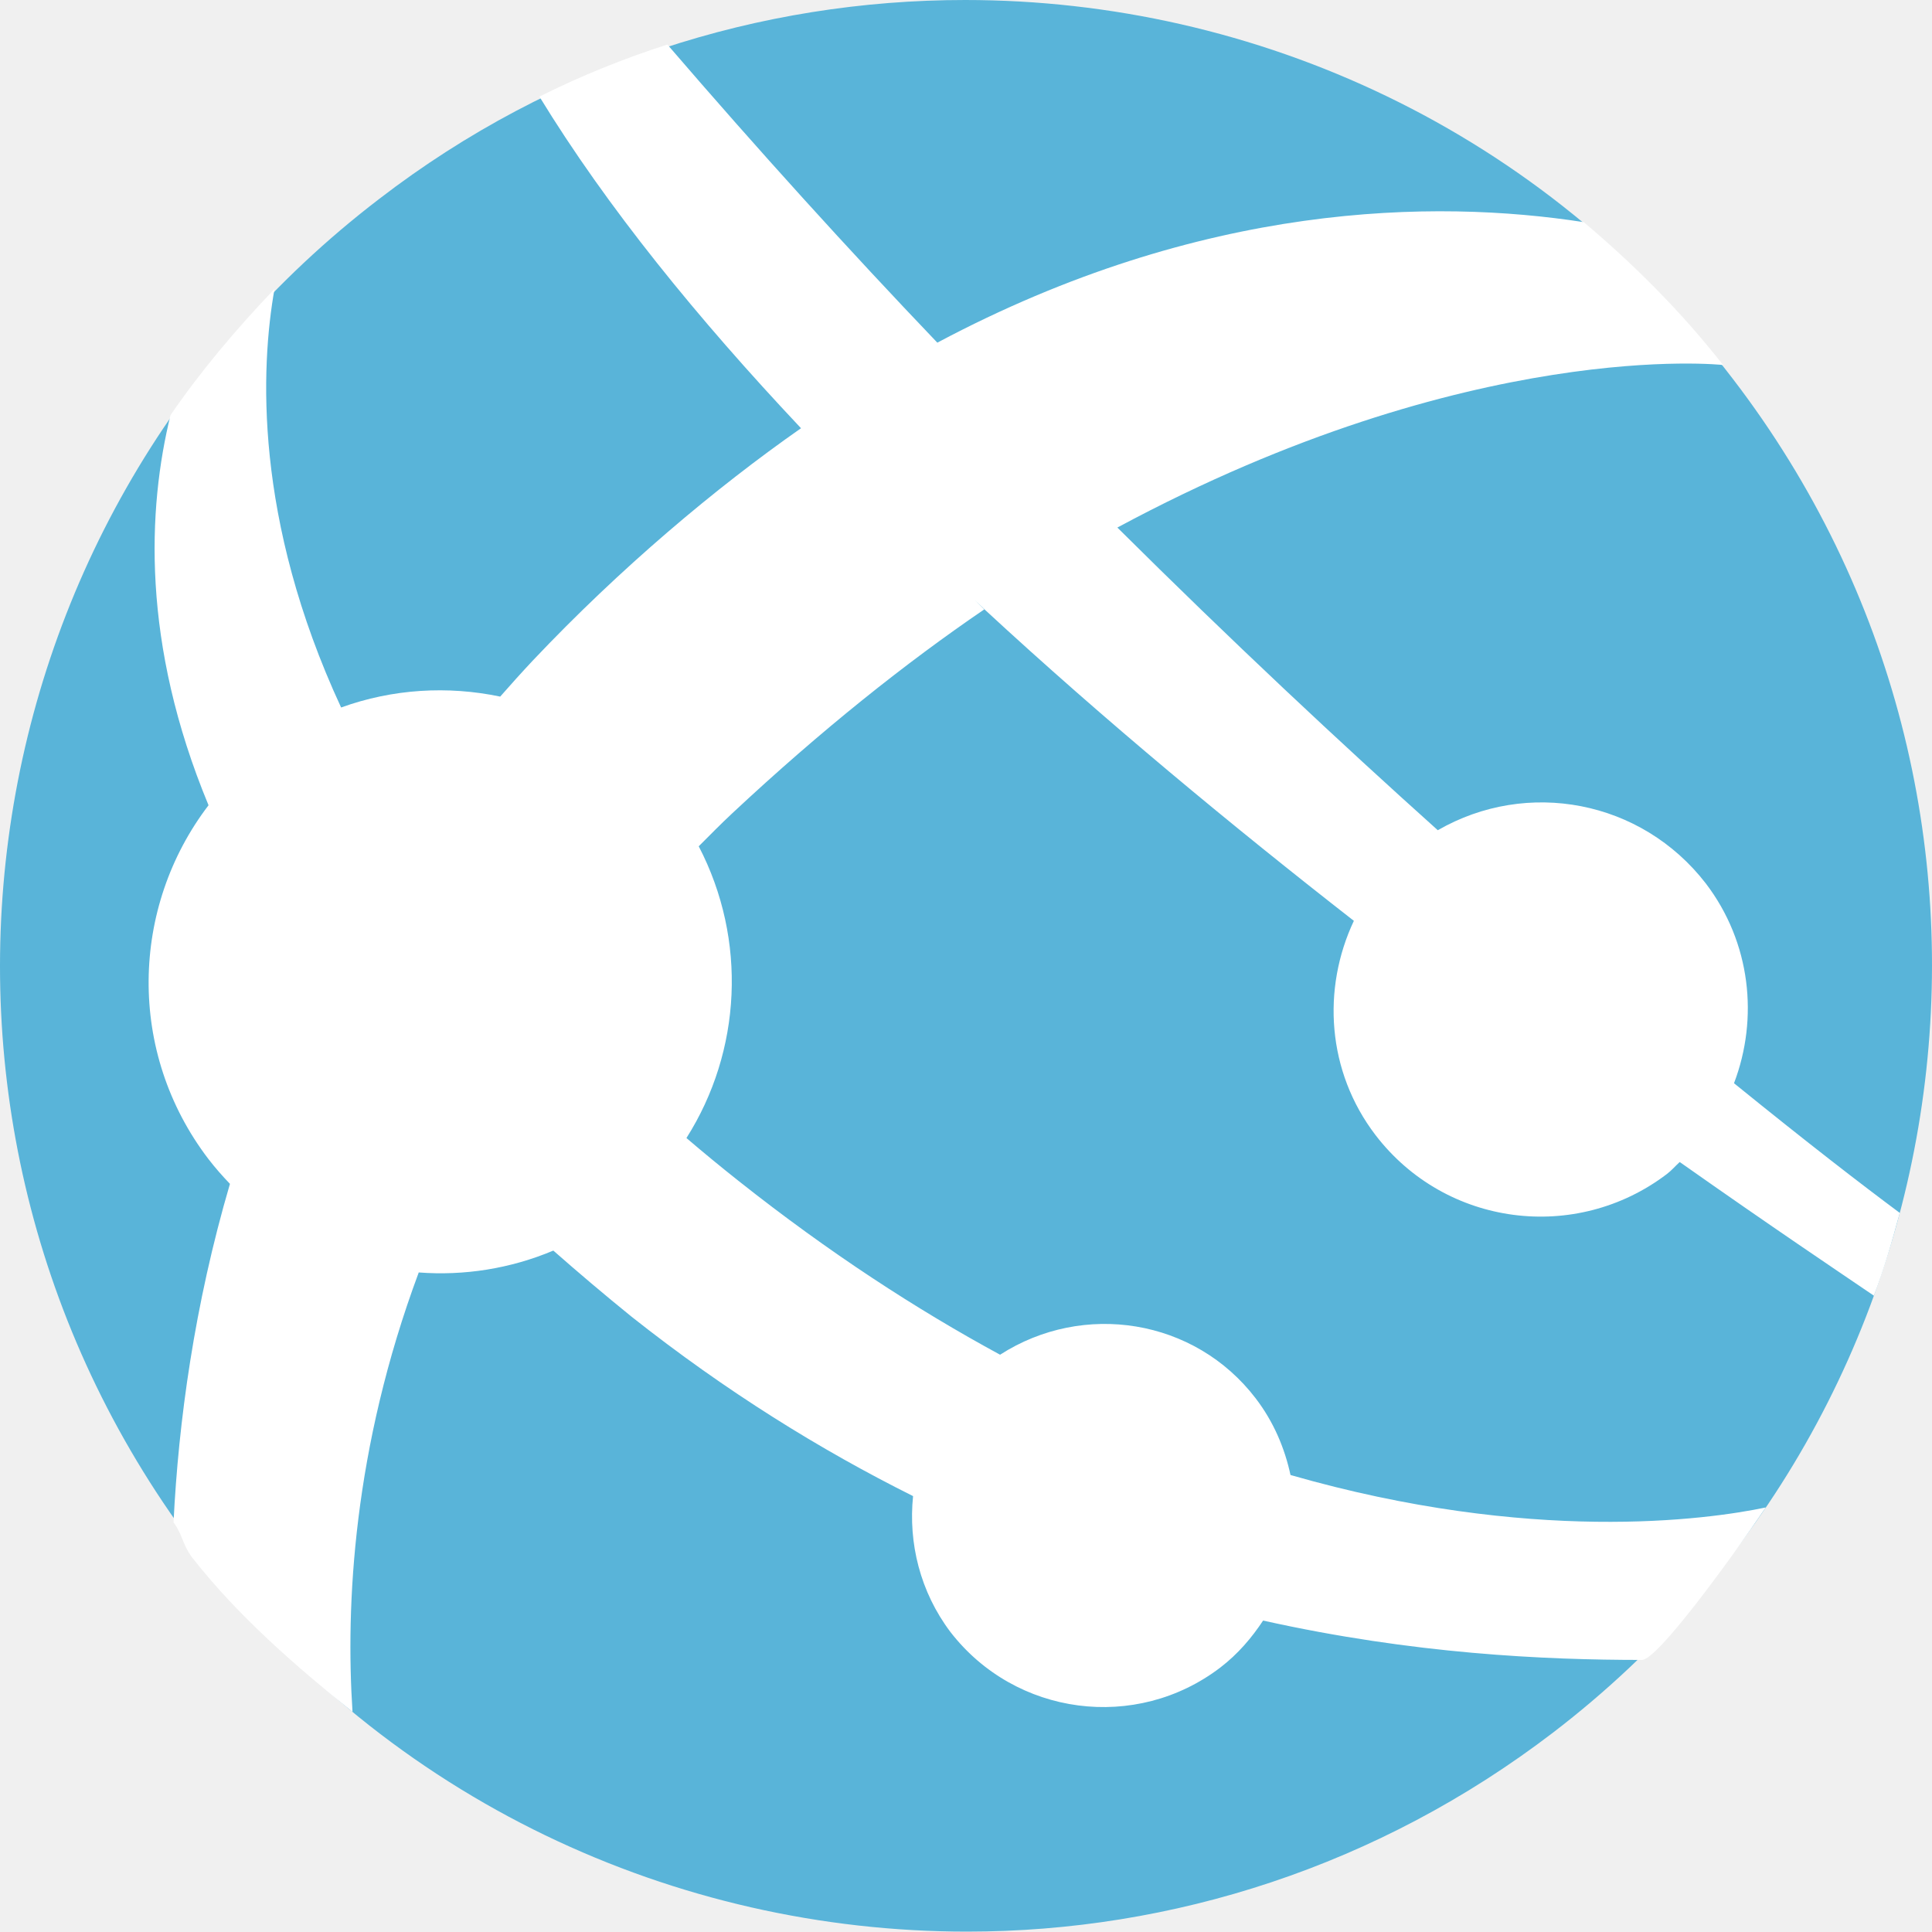
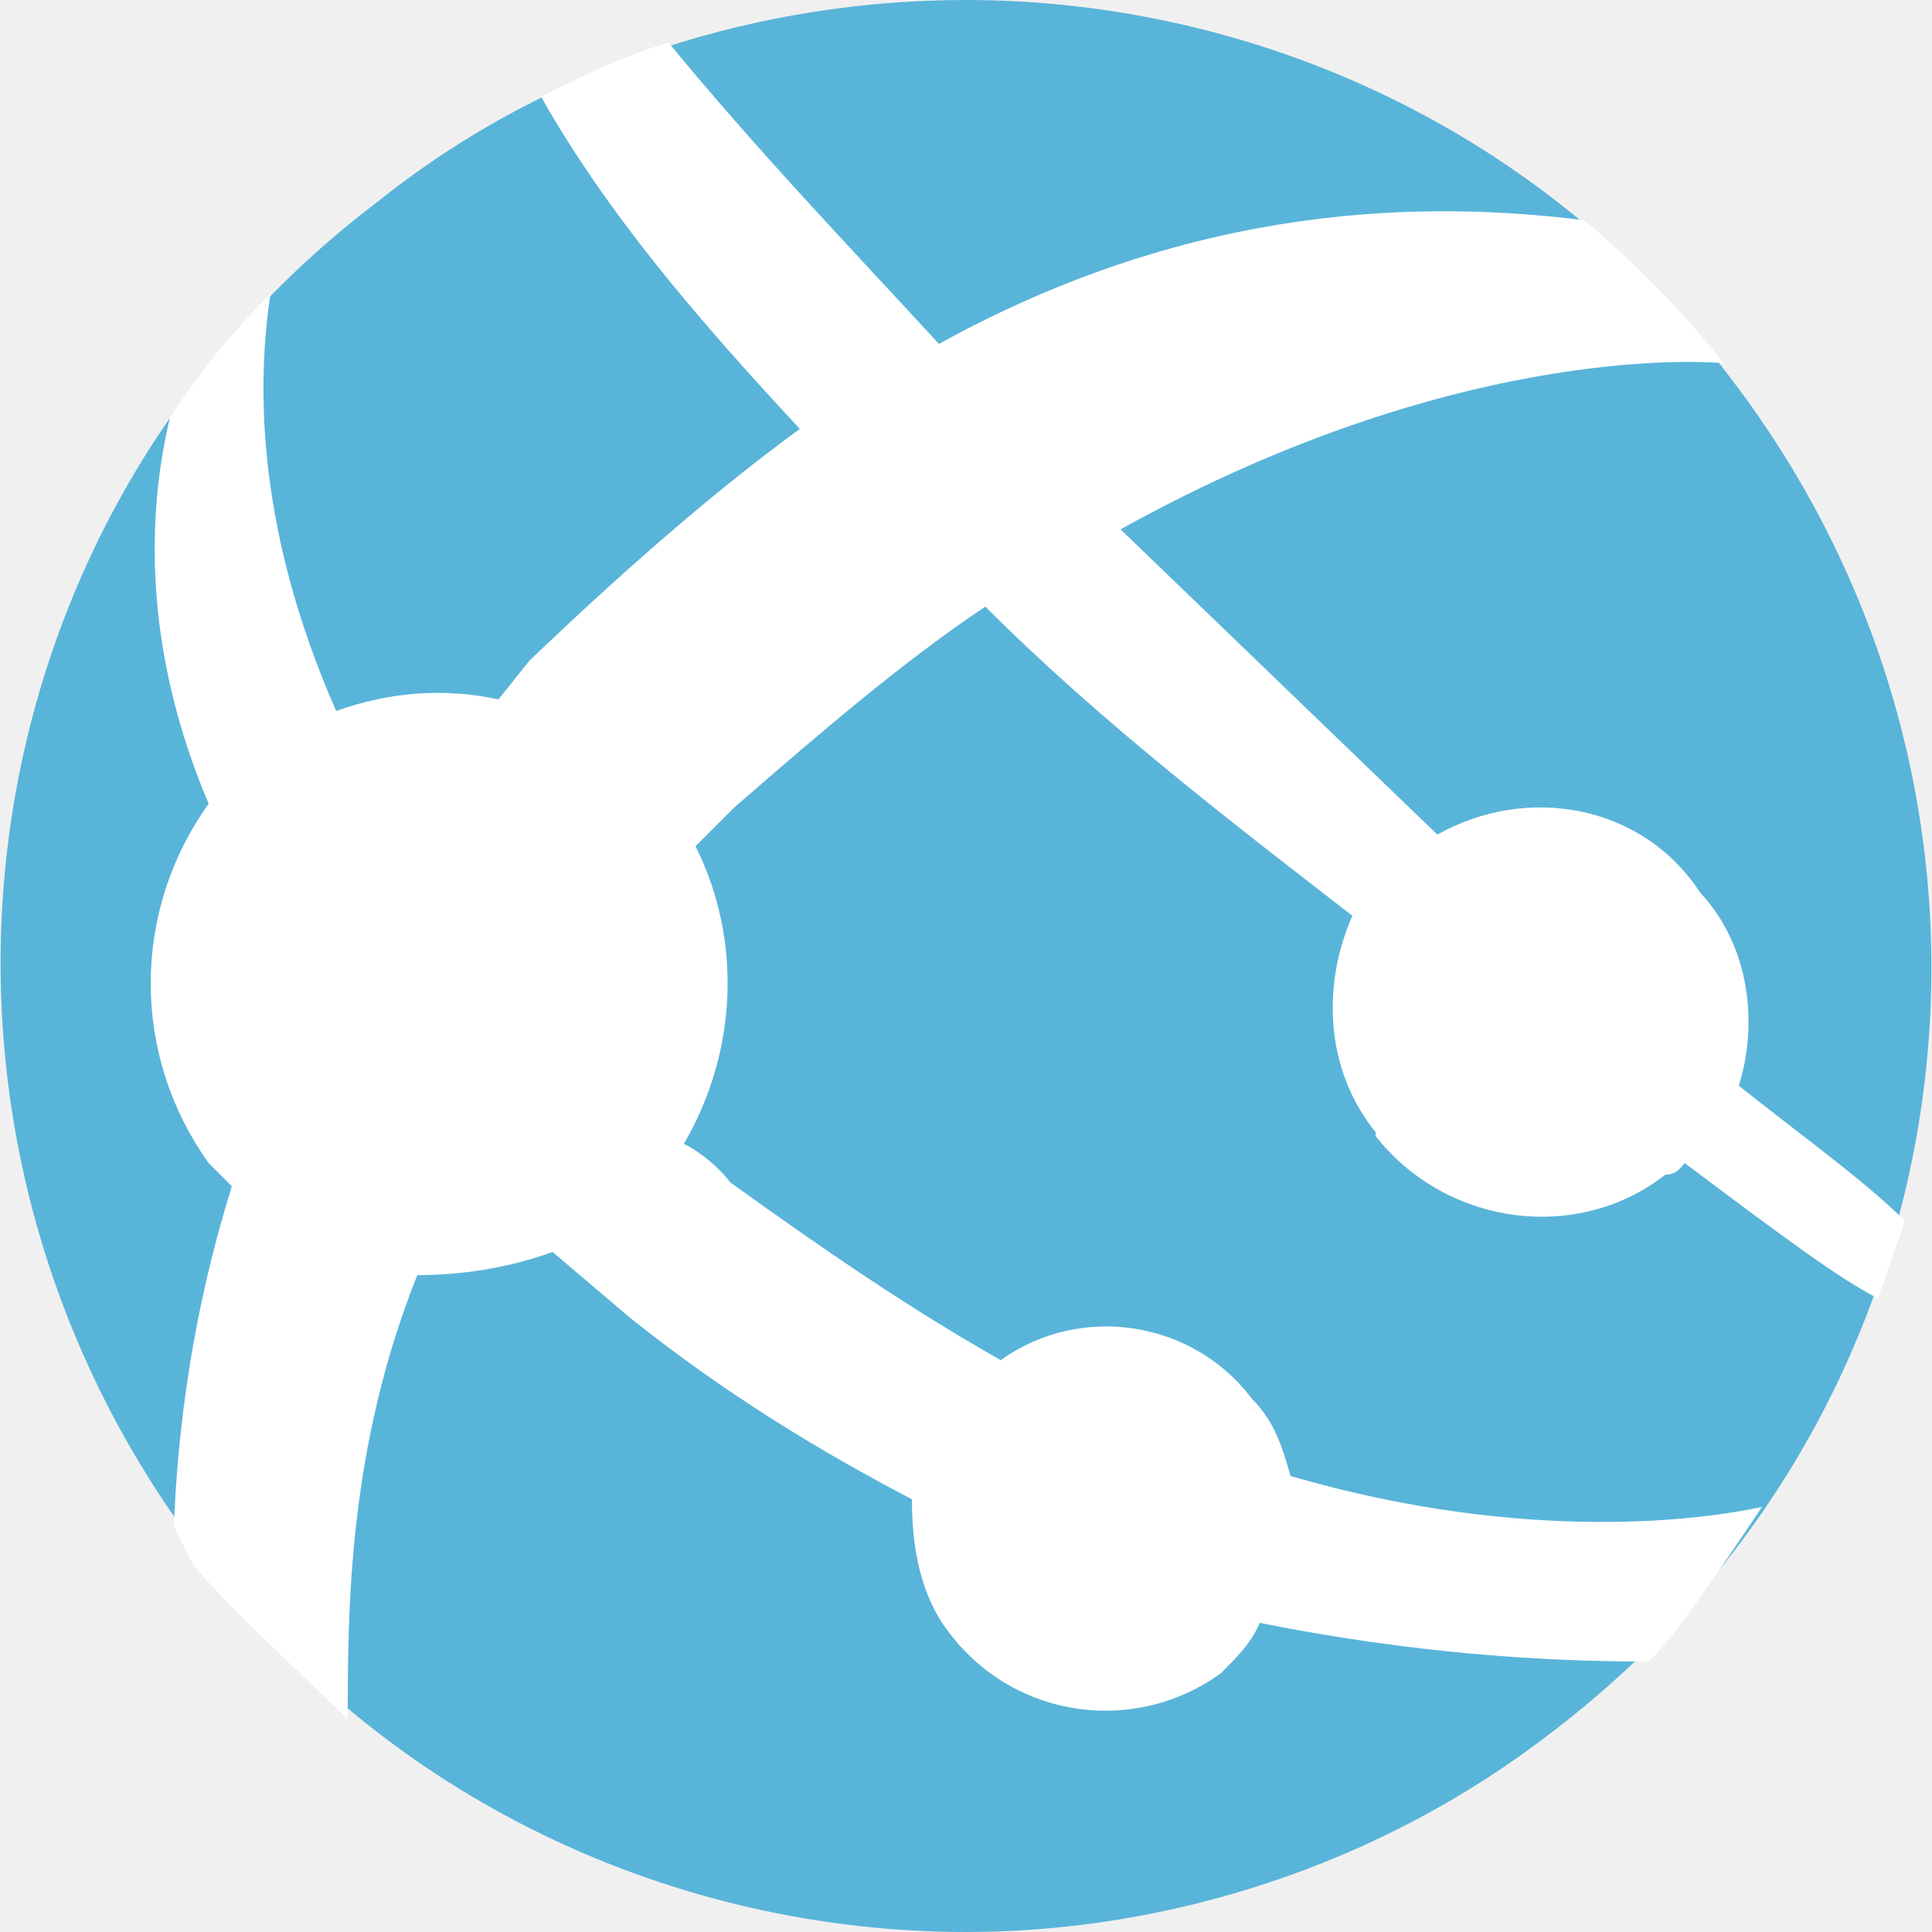
- <svg xmlns="http://www.w3.org/2000/svg" version="1.1" id="Layer_1" x="0px" y="0px" width="50px" height="50px" viewBox="0 0 50 50" enable-background="new 0 0 50 50" xml:space="preserve">
-   <path fill="#59B4D9" d="M40.193,44.839c-4.53,3.464-9.867,5.151-15.167,5.151c-7.52,0-14.956-3.376-19.87-9.803  C-3.24,29.225-1.168,13.548,9.814,5.148C14.343,1.663,19.686,0,24.979,0c7.52,0,14.958,3.376,19.87,9.809  C53.247,20.768,51.154,36.448,40.193,44.839" />
-   <path fill="#FFFFFF" d="M35.6,29.378c1.816,2.368,5.186,2.796,7.541,1.004c0.123-0.094,0.218-0.208,0.33-0.309  c2.409,1.697,4.082,2.817,5.025,3.459c0.279-0.723,0.472-1.417,0.67-2.142c-0.996-0.741-2.343-1.778-4.29-3.356  c0.639-1.68,0.437-3.64-0.73-5.171c-1.669-2.16-4.626-2.709-6.936-1.377c-2.546-2.284-5.343-4.902-8.293-7.833  c9.165-4.929,15.676-4.207,15.676-4.207c-1.087-1.386-2.305-2.6-3.606-3.697c-3.865-0.597-9.869-0.53-16.729,3.119l-0.002-0.003  l-0.001,0c-2.286-2.393-4.613-4.958-6.983-7.712c-1.134,0.363-2.242,0.812-3.312,1.347c1.749,2.862,4.102,5.749,6.754,8.565h0  c0.005,0.006,0.011,0.011,0.017,0.017c-2.211,1.546-4.673,3.613-6.944,6.015c-0.29,0.309-0.569,0.62-0.842,0.931  c-1.357-0.284-2.784-0.201-4.117,0.282C6.564,13.425,6.746,9.501,7.104,7.478c-0.983,1.03-1.901,2.113-2.692,3.267  C3.821,13.16,3.653,16.643,5.397,20.84c-2.019,2.642-2.114,6.389-0.005,9.153c0.176,0.229,0.364,0.442,0.559,0.645  c-0.921,3.137-1.333,6.163-1.46,8.761c0.237,0.322,0.237,0.582,0.472,0.896c1.199,1.538,2.705,2.834,4.16,4.008  c-0.18-2.75,0.014-6.806,1.714-11.372c1.173,0.089,2.366-0.096,3.483-0.566c0.64,0.563,1.31,1.132,2.025,1.711  c2.453,1.942,4.9,3.453,7.285,4.643c-0.124,1.213,0.18,2.474,0.968,3.518c1.685,2.176,4.805,2.582,6.983,0.919  c0.453-0.347,0.811-0.766,1.108-1.216c3.889,0.866,7.287,1.019,9.806,1.019c0.386,0,2.177-2.436,3.203-3.946  c-1.534,0.321-6.083,0.946-12.3-0.84c-0.15-0.698-0.437-1.376-0.898-1.98c-1.579-2.07-4.466-2.518-6.618-1.133  c-2.161-1.172-4.424-2.641-6.758-4.49c-0.471-0.373-0.923-0.745-1.359-1.118c1.426-2.247,1.578-5.127,0.318-7.55  c0.286-0.286,0.567-0.573,0.871-0.857c2.311-2.159,4.485-3.887,6.519-5.274c-0.082-0.076-0.156-0.156-0.236-0.233  c0.081,0.075,0.157,0.152,0.239,0.227c-0.001,0-0.001,0.001-0.002,0.001c3.121,2.886,6.43,5.621,9.564,8.065  C34.209,25.589,34.339,27.73,35.6,29.378z" />
+ <svg xmlns="http://www.w3.org/2000/svg" width="50" height="50" viewBox="0 0 50 50">
+   <path fill="#59B4D9" d="M40.2 44.8C35.7 48.3 30.2 50 25 50c-7.5 0-15-3.4-19.8-9.8-8.4-11-6.4-26.7 4.6-35C14.3 1.6 19.8 0 25 0c7.5 0 15 3.4 19.8 9.8 8.4 11 6.4 26.6-4.6 35" />
+   <path fill="#FFF" d="M35.6 29.4c1.8 2.3 5.2 2.8 7.5 1 .3 0 .4-.2.5-.3 2.4 1.8 4 3 5 3.5l.7-2c-1-1-2.4-2-4.3-3.5.5-1.6.3-3.6-1-5-1.5-2.3-4.5-2.8-6.8-1.5L29 13.7c9-5 15.6-4.3 15.6-4.3-1-1.3-2.3-2.6-3.6-3.7-4-.5-10-.5-16.7 3.2-2.3-2.5-4.7-5-7-7.8C16 1.5 15 2 14 2.5c1.7 3 4 5.7 6.7 8.6-2.2 1.6-4.6 3.7-7 6l-.8 1c-1.4-.3-2.8-.2-4.2.3-2.2-5-2-8.8-1.7-10.8-1 1-1.8 2-2.6 3.2-.6 2.5-.7 6 1 10-2 2.8-2 6.5 0 9.3l.6.6c-1 3.2-1.4 6.2-1.5 8.8l.5 1c1.2 1.4 2.7 2.7 4 4 0-2.8 0-7 1.8-11.5 1.2 0 2.4-.2 3.5-.6l2 1.7c2.5 2 5 3.5 7.3 4.7 0 1.2.2 2.5 1 3.5 1.7 2.2 4.8 2.6 7 1 .4-.4.8-.8 1-1.3 4 .8 7.4 1 10 1 .3 0 2-2.5 3-4-1.4.3-6 1-12.2-.8-.2-.7-.4-1.4-1-2-1.5-2-4.4-2.5-6.5-1-2.3-1.3-4.5-2.8-7-4.6-.3-.4-.8-.8-1.2-1 1.4-2.4 1.5-5.3.3-7.7l1-1c2.3-2 4.4-3.8 6.5-5.2l-.3-.3.3.3c3 3 6.4 5.6 9.5 8-.8 1.8-.7 4 .6 5.6z" />
</svg>
